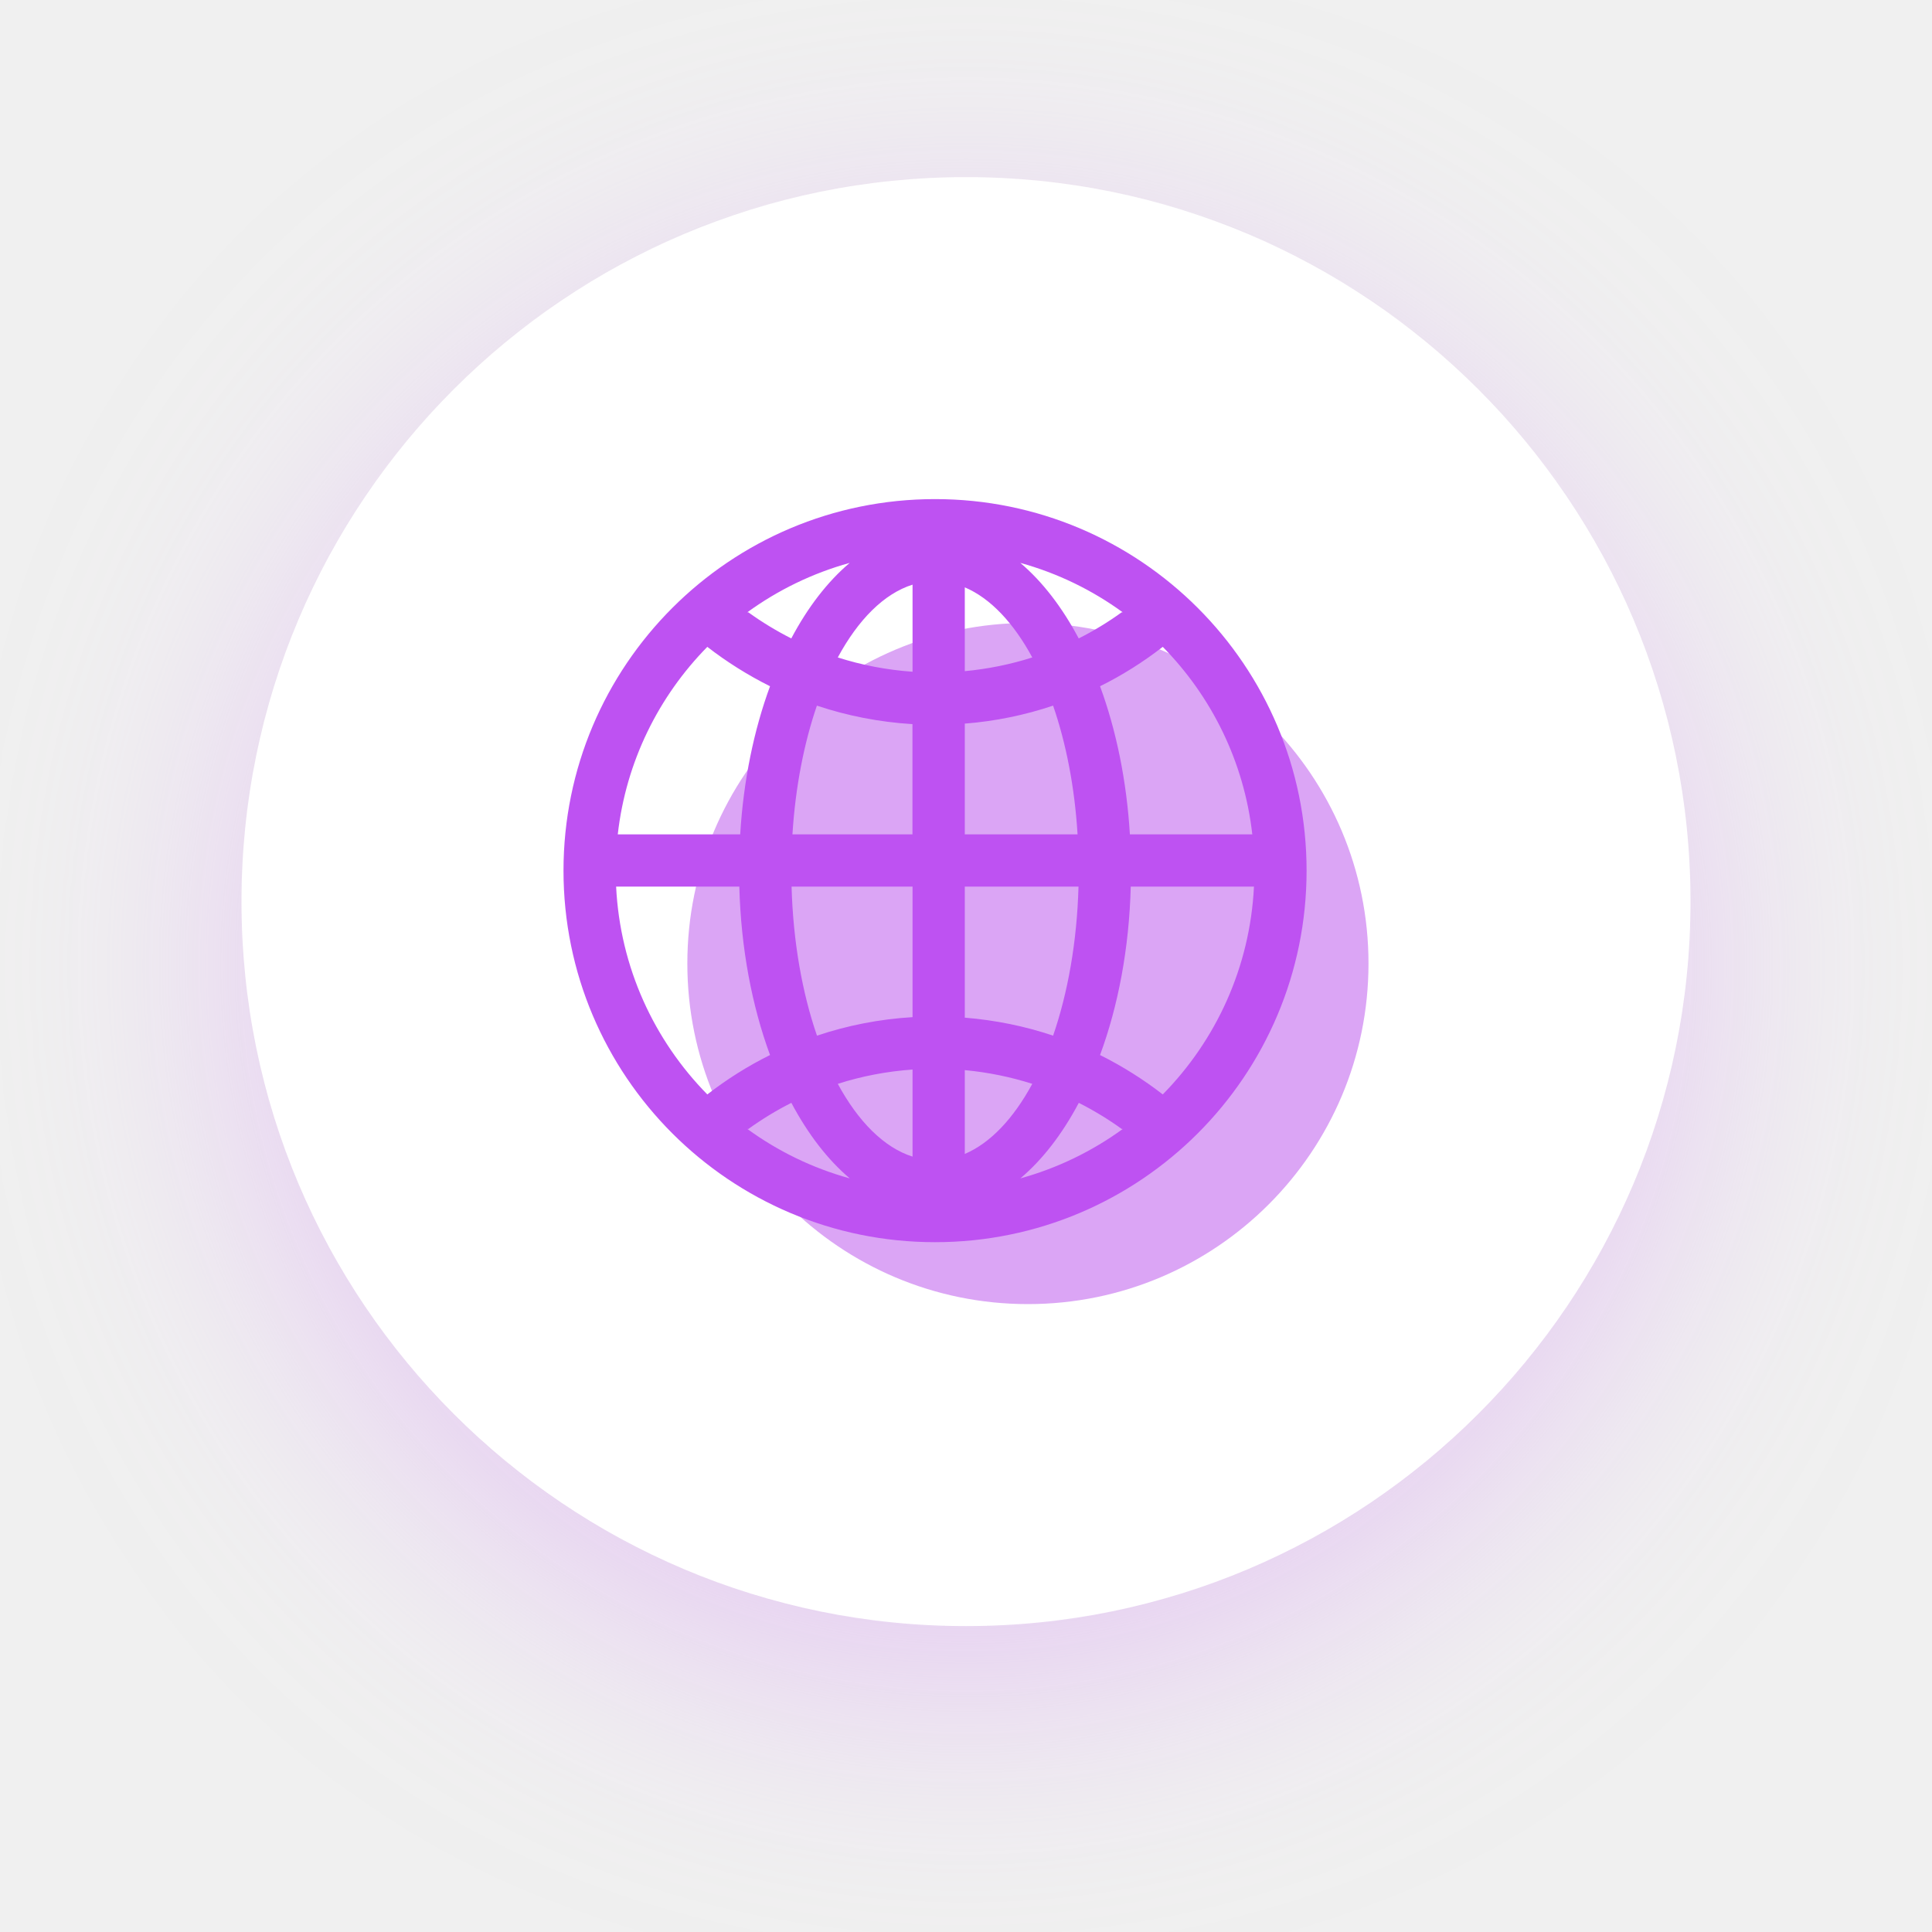
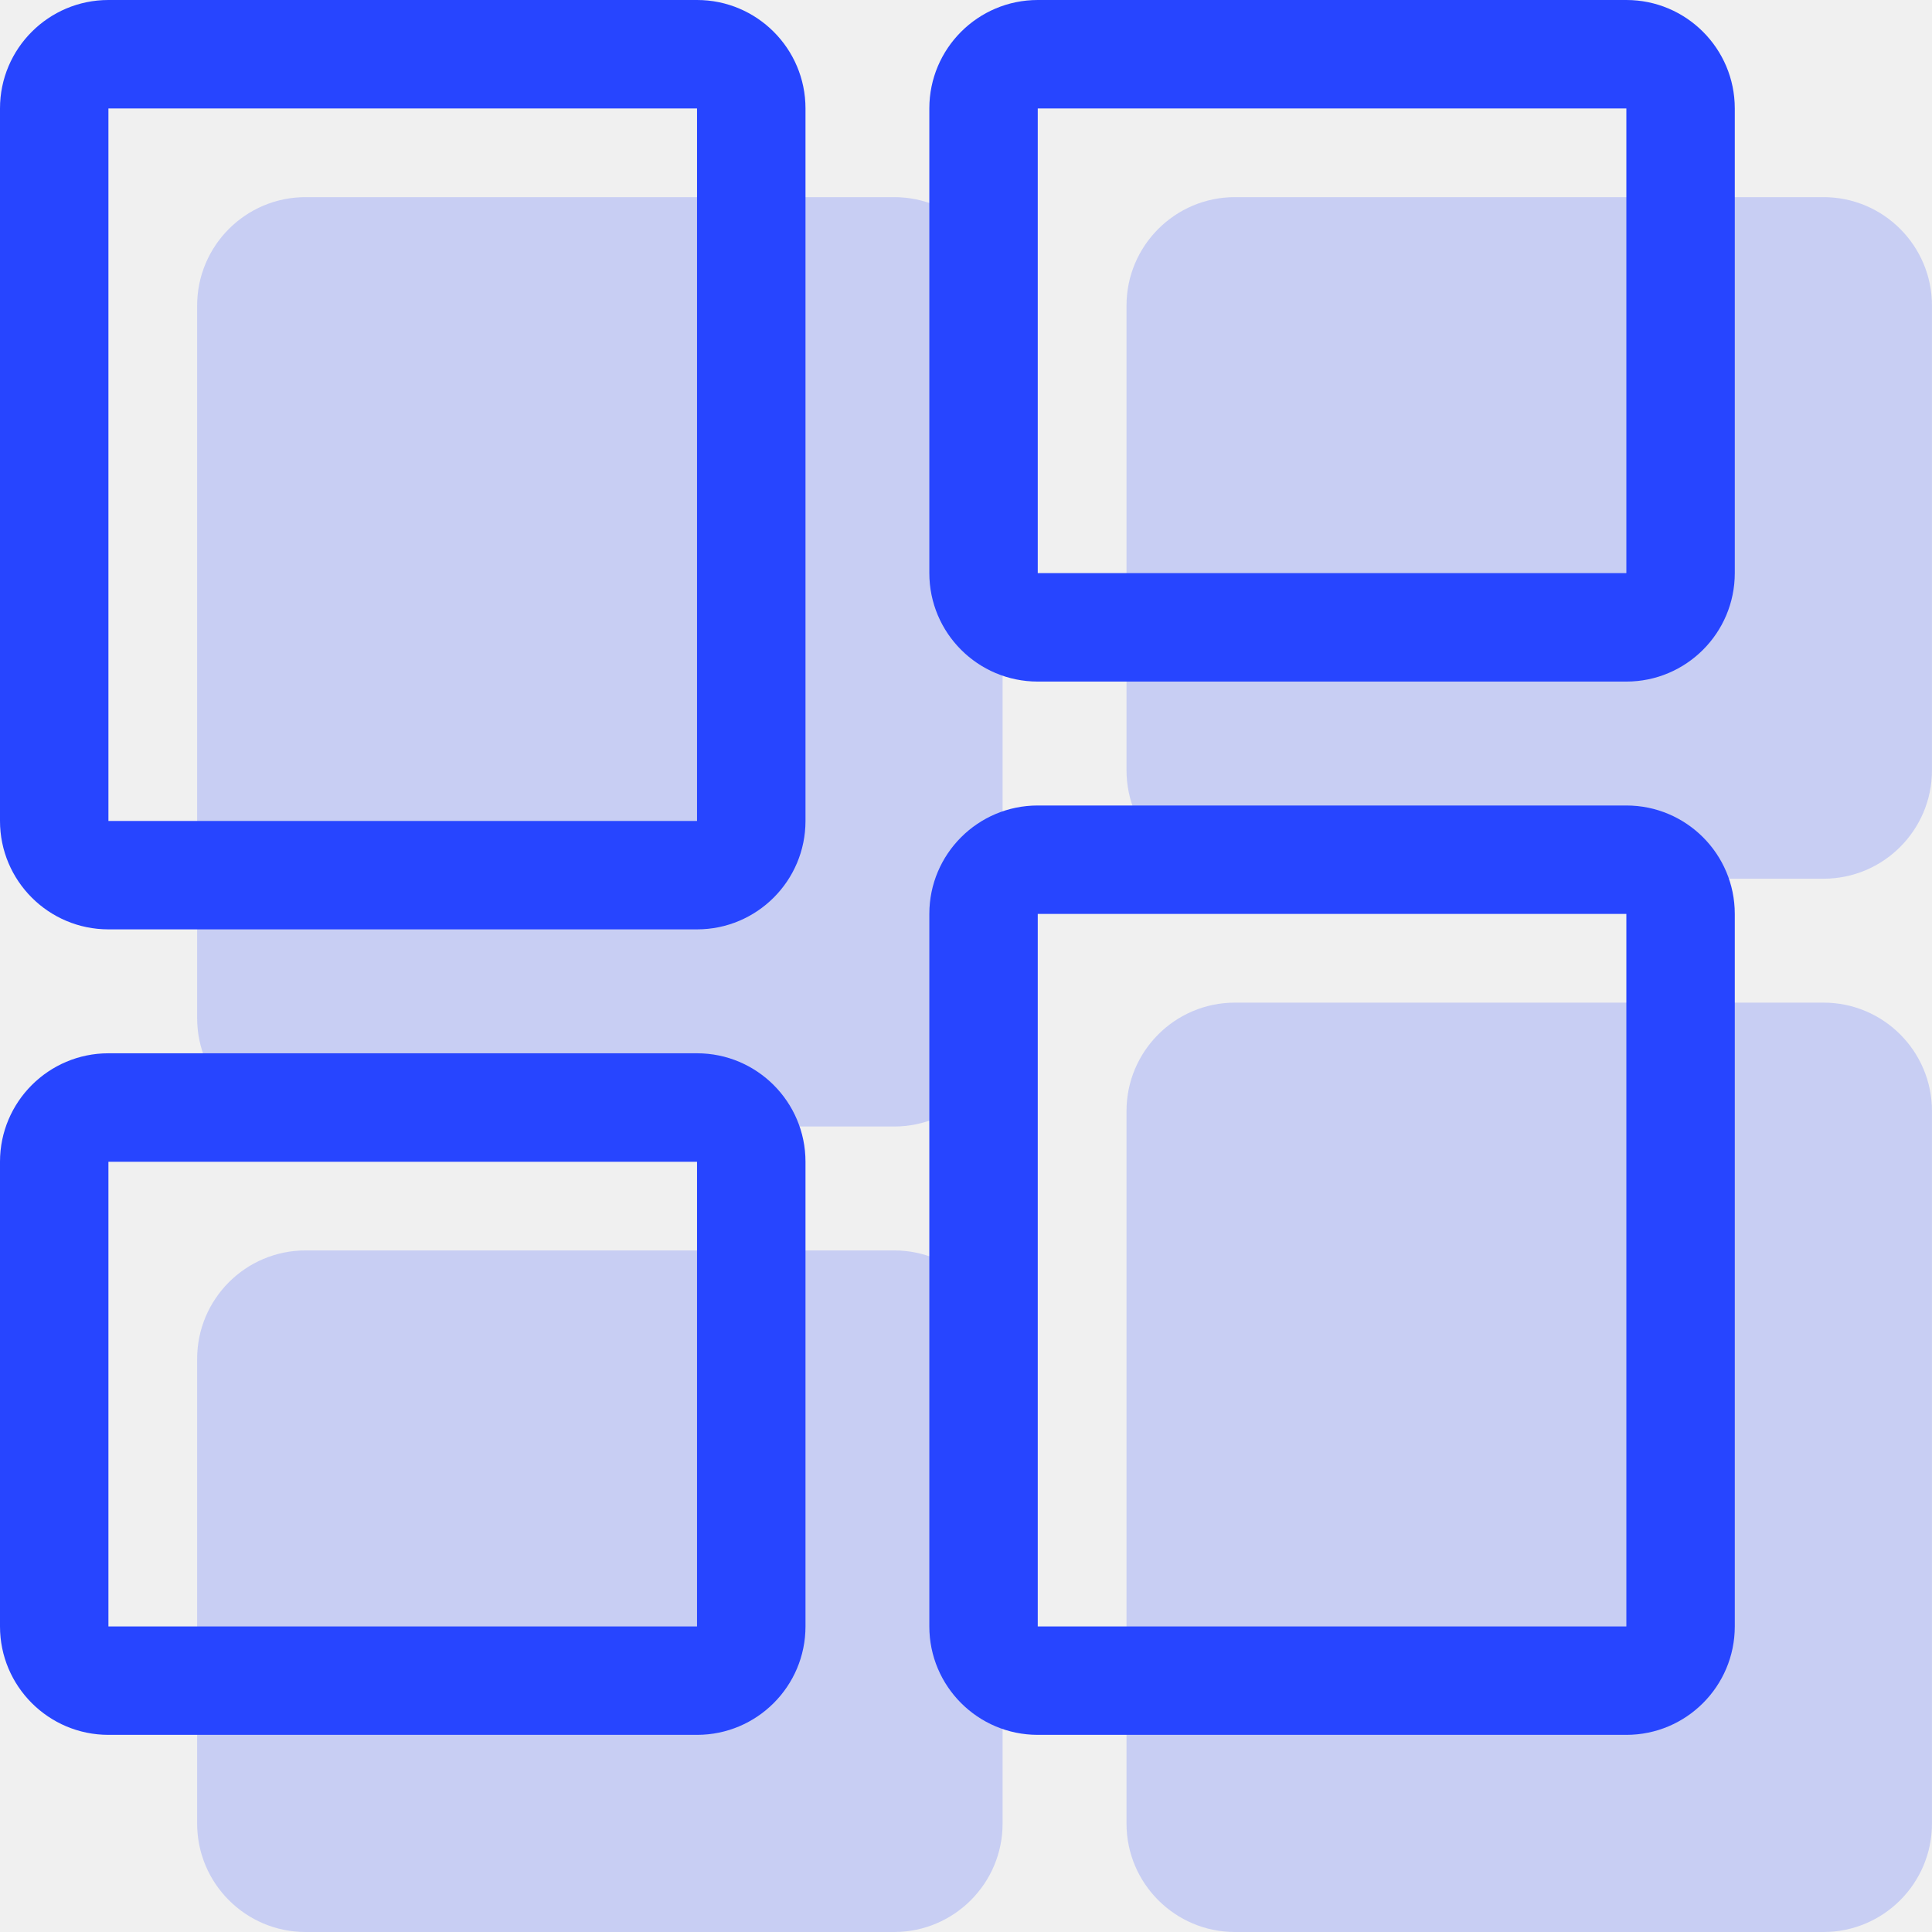
- <svg xmlns="http://www.w3.org/2000/svg" width="120" height="120" viewBox="0 0 120 120" fill="none">
-   <g filter="url(#filter0_d)">
-     <circle cx="60" cy="56" r="45" fill="white" />
-   </g>
-   <path d="M63.846 81C75.529 81 85 71.529 85 59.846C85 48.163 75.529 38.692 63.846 38.692C52.163 38.692 42.692 48.163 42.692 59.846C42.692 71.529 52.163 81 63.846 81Z" fill="#DBA5F5" />
-   <path d="M58.077 31C45.331 31 35 41.331 35 54.077C35 66.823 45.331 77.154 58.077 77.154C70.823 77.154 81.154 66.823 81.154 54.077C81.154 41.331 70.823 31 58.077 31ZM52.776 34.962C51.402 36.125 50.171 37.72 49.148 39.654C48.215 39.181 47.323 38.64 46.48 38.031H46.417C48.314 36.652 50.46 35.602 52.776 34.962ZM43.933 40.177C45.141 41.114 46.448 41.934 47.828 42.624C46.831 45.333 46.178 48.461 45.975 51.823H38.371C38.881 47.307 40.909 43.251 43.933 40.177ZM38.268 55.069H45.921C46.02 58.913 46.71 62.487 47.828 65.53C46.444 66.215 45.141 67.04 43.933 67.977C40.63 64.619 38.516 60.09 38.268 55.069ZM46.421 70.123H46.484C47.327 69.514 48.215 68.973 49.153 68.5C50.18 70.434 51.406 72.029 52.781 73.192C50.46 72.552 48.314 71.502 46.421 70.123ZM56.68 71.84C54.904 71.276 53.304 69.658 52.037 67.319C53.516 66.846 55.071 66.544 56.68 66.431V71.84ZM56.68 63.177C54.615 63.299 52.628 63.695 50.744 64.326C49.829 61.672 49.261 58.498 49.166 55.069H56.68V63.177ZM56.68 51.823H49.22C49.405 48.876 49.941 46.153 50.739 43.828C52.623 44.459 54.611 44.851 56.675 44.977V51.823H56.68ZM56.68 41.723C55.071 41.61 53.516 41.308 52.037 40.835C53.304 38.491 54.904 36.873 56.68 36.314V41.723ZM77.782 51.823H70.179C69.976 48.461 69.322 45.333 68.326 42.624C69.71 41.939 71.013 41.114 72.221 40.177C75.245 43.251 77.273 47.307 77.782 51.823ZM69.733 38.031H69.669C68.827 38.64 67.939 39.181 67.001 39.654C65.974 37.72 64.748 36.125 63.373 34.962C65.694 35.602 67.84 36.652 69.733 38.031ZM59.925 36.481C61.52 37.157 62.958 38.694 64.117 40.835C62.778 41.263 61.372 41.551 59.925 41.687V36.481ZM59.925 44.945C61.827 44.797 63.666 44.413 65.41 43.828C66.212 46.153 66.749 48.876 66.929 51.823H59.925V44.945ZM59.925 55.069H66.988C66.893 58.498 66.325 61.672 65.41 64.326C63.666 63.74 61.827 63.362 59.925 63.209V55.069ZM59.925 71.673V66.467C61.372 66.603 62.773 66.891 64.117 67.319C62.958 69.46 61.52 70.997 59.925 71.673ZM63.377 73.192C64.752 72.029 65.983 70.434 67.006 68.5C67.939 68.973 68.831 69.514 69.674 70.123H69.737C67.84 71.502 65.694 72.552 63.377 73.192ZM72.221 67.977C71.013 67.04 69.706 66.219 68.326 65.53C69.449 62.487 70.134 58.909 70.233 55.069H77.886C77.638 60.09 75.524 64.619 72.221 67.977Z" fill="#BE52F2" />
-   <defs>
-     <filter id="filter0_d" x="0" y="0" width="120" height="120" filterUnits="userSpaceOnUse" color-interpolation-filters="sRGB">
-       <feFlood flood-opacity="0" result="BackgroundImageFix" />
-       <feColorMatrix in="SourceAlpha" type="matrix" values="0 0 0 0 0 0 0 0 0 0 0 0 0 0 0 0 0 0 127 0" />
-       <feOffset dy="4" />
-       <feGaussianBlur stdDeviation="7.5" />
-       <feColorMatrix type="matrix" values="0 0 0 0 0.859 0 0 0 0 0.647 0 0 0 0 0.961 0 0 0 0.5 0" />
-       <feBlend mode="normal" in2="BackgroundImageFix" result="effect1_dropShadow" />
-       <feBlend mode="normal" in="SourceGraphic" in2="effect1_dropShadow" result="shape" />
-     </filter>
-   </defs>
+ <svg xmlns="http://www.w3.org/2000/svg" width="50" height="50" viewBox="0 0 50 50" fill="none">
+   <path opacity="0.2" d="M23.141 5.102C24.689 5.102 25.947 6.36 25.947 7.908V26.348C25.947 27.897 24.689 29.154 23.141 29.154H7.908C6.359 29.154 5.102 27.897 5.102 26.348V7.908C5.102 6.36 6.359 5.102 7.908 5.102H23.141ZM23.141 32.361C24.689 32.361 25.947 33.619 25.947 35.168V47.194C25.947 48.742 24.689 50 23.141 50H7.908C6.359 50 5.102 48.742 5.102 47.194V35.168C5.102 33.619 6.359 32.361 7.908 32.361H23.141ZM47.193 5.102C48.742 5.102 49.999 6.36 49.999 7.908V19.934C49.999 21.483 48.742 22.741 47.193 22.741H31.96C30.412 22.741 29.154 21.483 29.154 19.934V7.908C29.154 6.36 30.412 5.102 31.96 5.102H47.193ZM47.193 25.948C48.742 25.948 49.999 27.205 49.999 28.754V47.194C49.999 48.742 48.742 50 47.193 50H31.96C30.412 50 29.154 48.742 29.154 47.194V28.754C29.154 27.205 30.412 25.948 31.96 25.948H47.193Z" fill="#2745FF" />
+   <path fill-rule="evenodd" clip-rule="evenodd" d="M2.806 0H18.039C19.588 0 20.846 1.258 20.846 2.806V21.246C20.846 22.795 19.588 24.052 18.039 24.052H2.806C1.258 24.052 0 22.795 0 21.246V2.806C0 1.258 1.258 0 2.806 0ZM2.806 21.246H18.039V2.806H2.806V21.246Z" fill="#2745FF" />
+   <path fill-rule="evenodd" clip-rule="evenodd" d="M2.806 27.259H18.039C19.588 27.259 20.846 28.517 20.846 30.066V42.092C20.846 43.64 19.588 44.898 18.039 44.898H2.806C1.258 44.898 0 43.64 0 42.092V30.066C0 28.517 1.258 27.259 2.806 27.259ZM2.806 42.092H18.039V30.066H2.806V42.092Z" fill="#2745FF" />
+   <path fill-rule="evenodd" clip-rule="evenodd" d="M42.09 0H26.857C25.308 0 24.051 1.258 24.051 2.806V14.832C24.051 16.381 25.308 17.639 26.857 17.639H42.09C43.639 17.639 44.896 16.381 44.896 14.832V2.806C44.896 1.258 43.639 0 42.09 0ZM42.09 14.832H26.857V2.806H42.09V14.832Z" fill="#2745FF" />
+   <path fill-rule="evenodd" clip-rule="evenodd" d="M26.857 20.846H42.09C43.639 20.846 44.896 22.103 44.896 23.652V42.092C44.896 43.64 43.639 44.898 42.09 44.898H26.857C25.308 44.898 24.051 43.64 24.051 42.092V23.652C24.051 22.103 25.308 20.846 26.857 20.846ZM26.857 42.092H42.09V23.652H26.857V42.092Z" fill="#2745FF" />
</svg>
